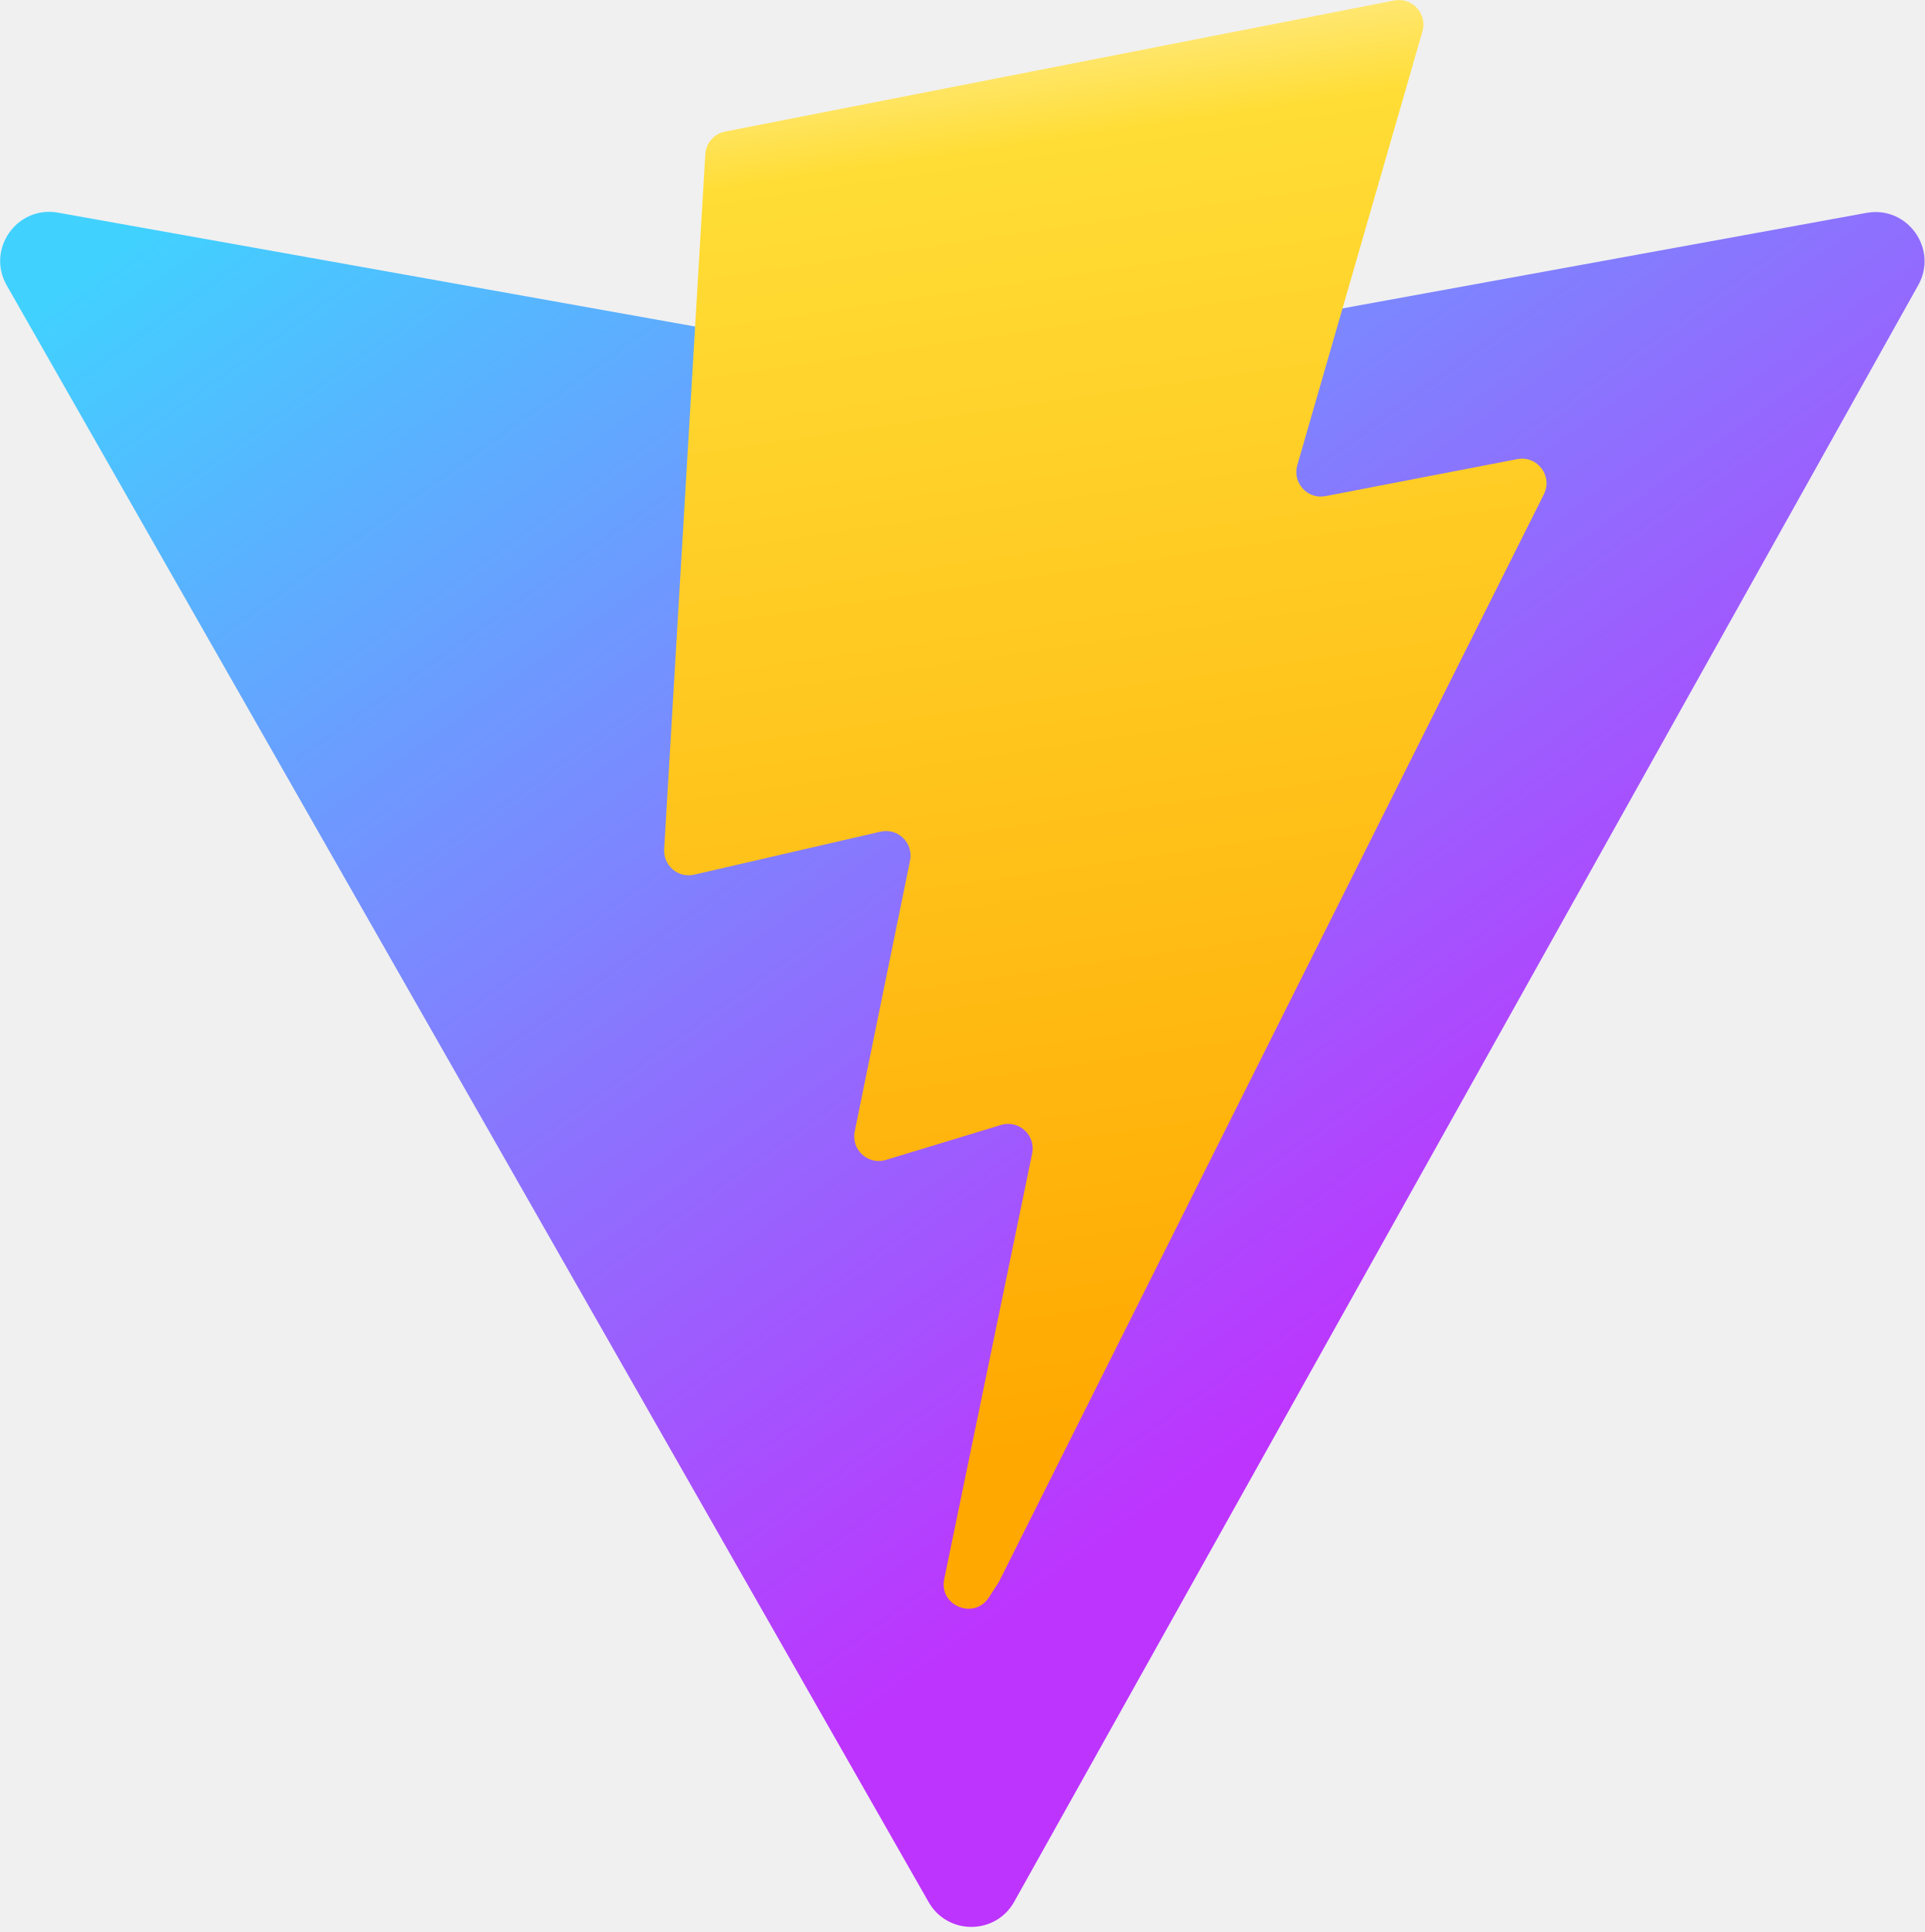
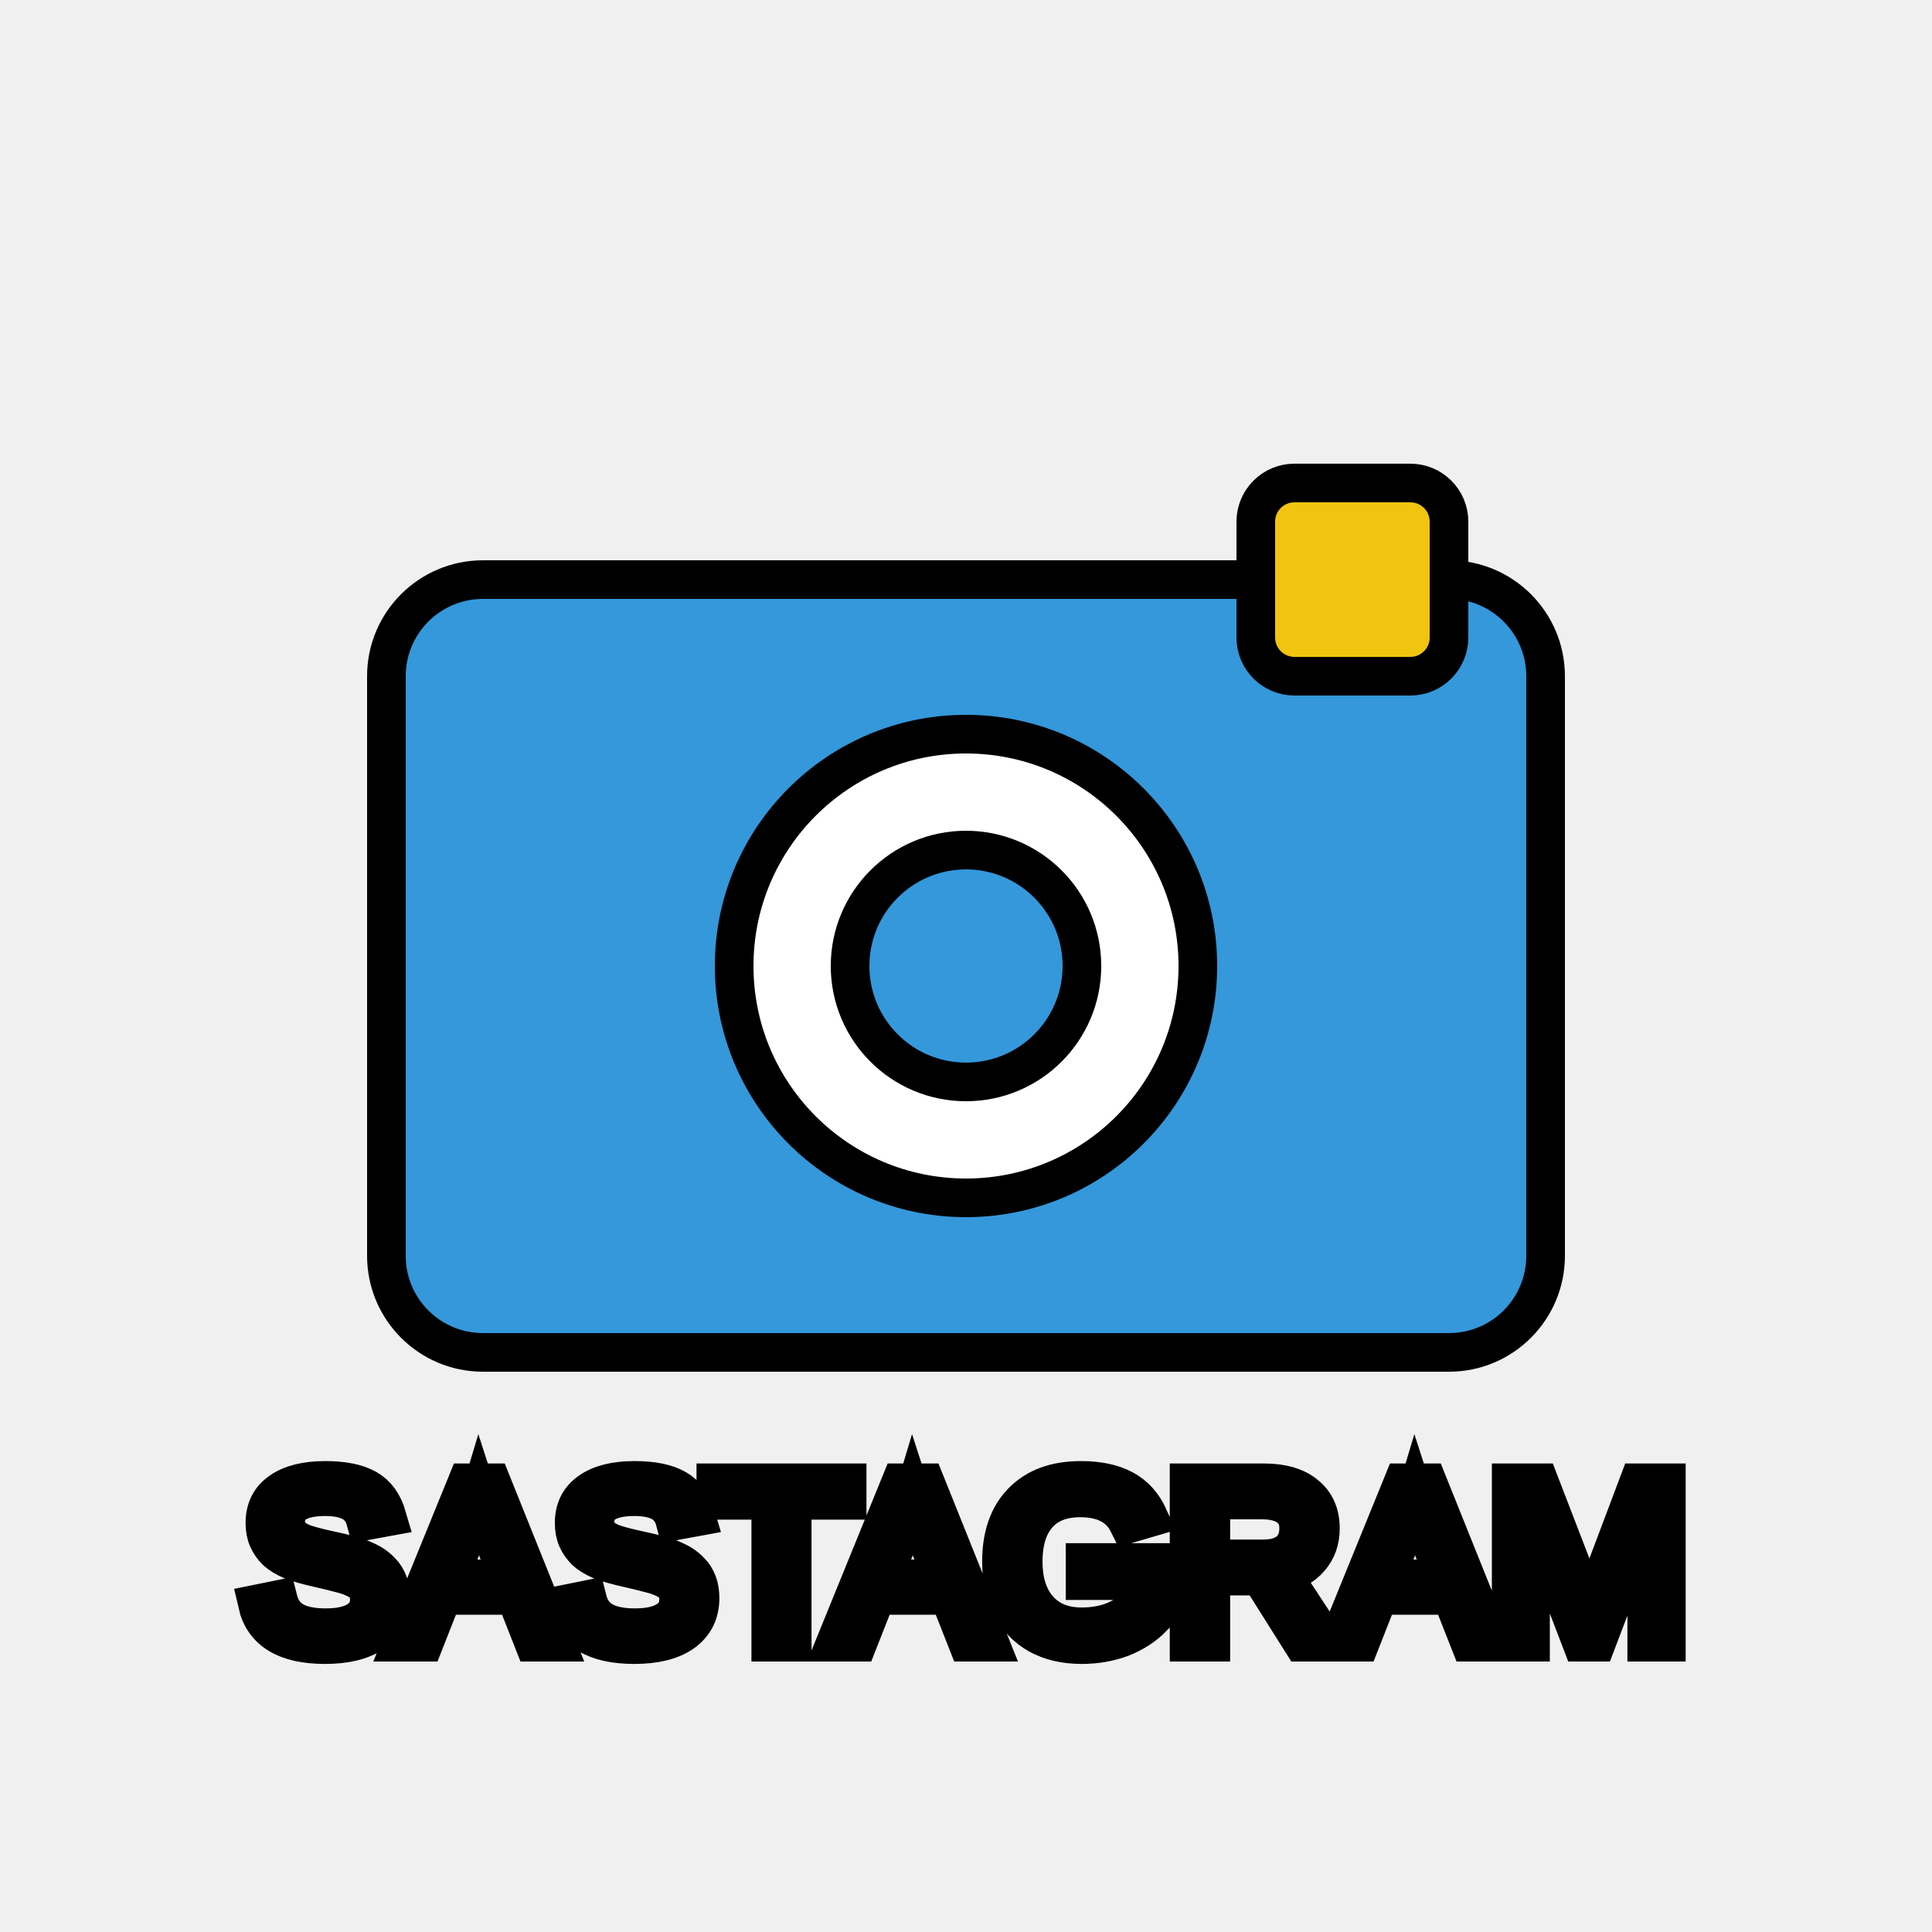
- <svg xmlns="http://www.w3.org/2000/svg" aria-hidden="true" role="img" class="iconify iconify--logos" width="31.88" height="32" preserveAspectRatio="xMidYMid meet" viewBox="0 0 256 257">
-   <defs>
-     <linearGradient id="IconifyId1813088fe1fbc01fb466" x1="-.828%" x2="57.636%" y1="7.652%" y2="78.411%">
-       <stop offset="0%" stop-color="#41D1FF" />
-       <stop offset="100%" stop-color="#BD34FE" />
-     </linearGradient>
-     <linearGradient id="IconifyId1813088fe1fbc01fb467" x1="43.376%" x2="50.316%" y1="2.242%" y2="89.03%">
-       <stop offset="0%" stop-color="#FFEA83" />
-       <stop offset="8.333%" stop-color="#FFDD35" />
-       <stop offset="100%" stop-color="#FFA800" />
-     </linearGradient>
-   </defs>
-   <path fill="url(#IconifyId1813088fe1fbc01fb466)" d="M255.153 37.938L134.897 252.976c-2.483 4.44-8.862 4.466-11.382.048L.875 37.958c-2.746-4.814 1.371-10.646 6.827-9.67l120.385 21.517a6.537 6.537 0 0 0 2.322-.004l117.867-21.483c5.438-.991 9.574 4.796 6.877 9.62Z" />
-   <path fill="url(#IconifyId1813088fe1fbc01fb467)" d="M185.432.063L96.44 17.501a3.268 3.268 0 0 0-2.634 3.014l-5.474 92.456a3.268 3.268 0 0 0 3.997 3.378l24.777-5.718c2.318-.535 4.413 1.507 3.936 3.838l-7.361 36.047c-.495 2.426 1.782 4.5 4.151 3.78l15.304-4.649c2.372-.72 4.652 1.36 4.15 3.788l-11.698 56.621c-.732 3.542 3.979 5.473 5.943 2.437l1.313-2.028l72.516-144.72c1.215-2.423-.88-5.186-3.54-4.672l-25.505 4.922c-2.396.462-4.435-1.77-3.759-4.114l16.646-57.705c.677-2.35-1.37-4.583-3.769-4.113Z" />
+ <svg xmlns="http://www.w3.org/2000/svg" viewBox="0 0 100 100" width="100" height="100" fill="none" stroke="black" stroke-width="2">
+   <rect x="20" y="30" width="60" height="40" rx="5" ry="5" fill="#3498db" />
+   <circle cx="50" cy="50" r="12" fill="white" />
+   <circle cx="50" cy="50" r="6" fill="#3498db" />
+   <rect x="65" y="25" width="10" height="10" fill="#f1c40f" rx="2" />
+   <text x="50" y="85" font-family="Arial, sans-serif" font-size="12" text-anchor="middle" fill="black">SASTAGRAM</text>
</svg>
